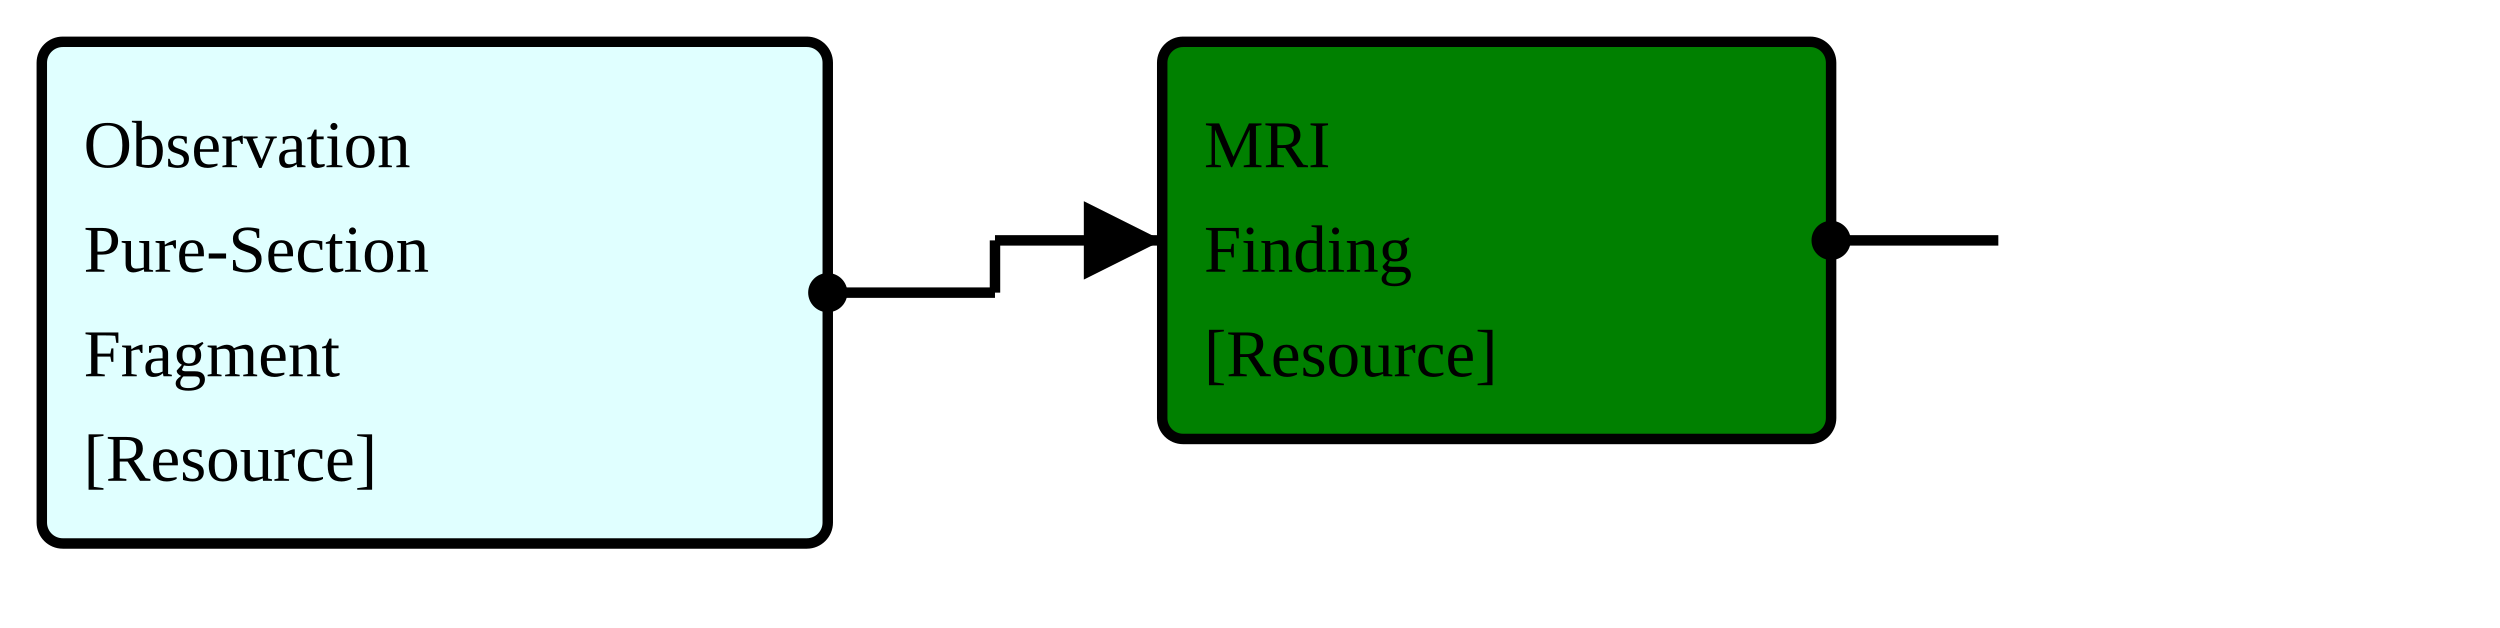
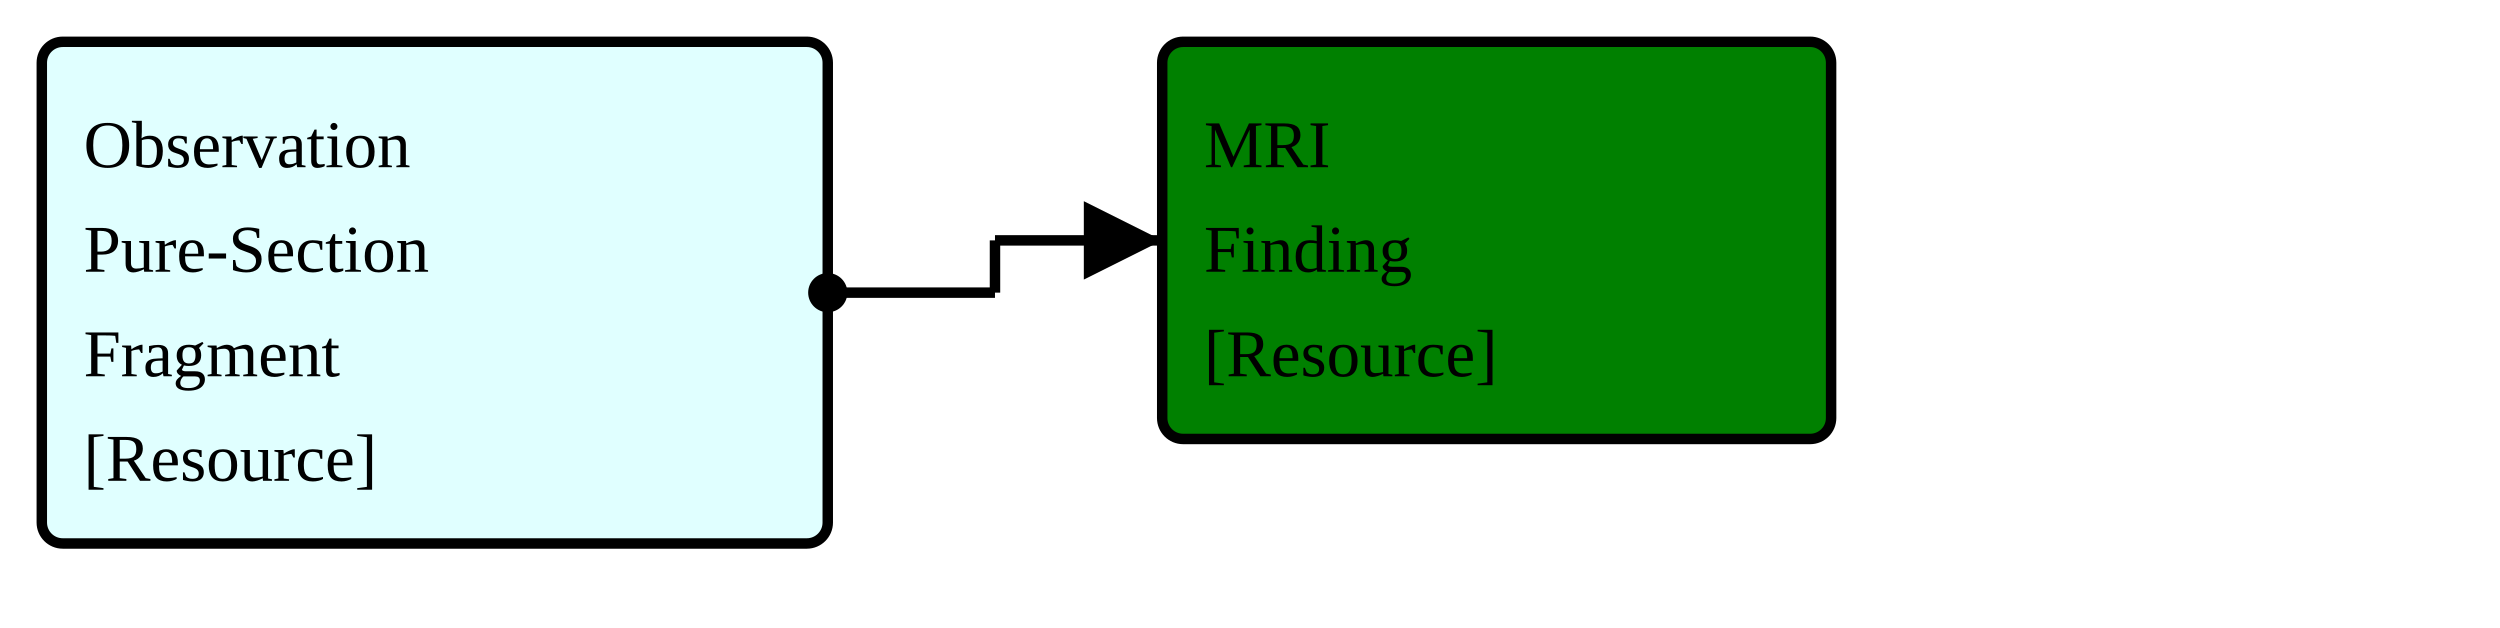
<svg xmlns="http://www.w3.org/2000/svg" version="1.1" width="448.5" height="112.5">
  <defs>
    <marker id="arrowStart" markerWidth="3.75" markerHeight="3.75" markerUnits="px" refX="1.875" refY="1.875">
      <circle fill="Black" stroke-width="0" cx="1.875" cy="1.875" r="1.875" />
    </marker>
    <marker id="arrowEnd" markerWidth="7.5" markerHeight="7.5" markerUnits="px" refX="7.5" refY="3.75">
      <polygon fill="Black" stroke-width="0" points="0 0 7.5 3.75 0 7.5" />
    </marker>
  </defs>
  <g>
    <g>
      <rect fill="LightCyan" stroke="Black" stroke-width="1.875" x="7.5" y="7.5" width="141" height="90" rx="3.75" ry="3.75" />
      <a href="./FragmentMap_BreastRadPureObservationSectionFragment.svg" target="_blank">
        <text x="15" y="30">Observation</text>
      </a>
      <a href="./FragmentMap_BreastRadPureObservationSectionFragment.svg" target="_blank">
        <text x="15" y="48.75">Pure-Section</text>
      </a>
      <a href="./FragmentMap_BreastRadPureObservationSectionFragment.svg" target="_blank">
        <text x="15" y="67.5">Fragment</text>
      </a>
      <a href="../Guide/Output/StructureDefinition-BreastRadPureObservationSectionFragment.html" target="_blank">
        <text x="15" y="86.25">[Resource]</text>
      </a>
    </g>
+     <line stroke="Black" stroke-width="1.875" marker-end="url(#arrowEnd)" x1="178.5" y1="43.125" x2="208.5" y2="43.125" />
    <line stroke="Black" stroke-width="1.875" marker-start="url(#arrowStart)" x1="148.5" y1="52.5" x2="178.5" y2="52.5" />
-     <line stroke="Black" stroke-width="1.875" marker-end="url(#arrowEnd)" x1="178.5" y1="43.125" x2="208.5" y2="43.125" />
    <line stroke="Black" stroke-width="1.875" x1="178.5" y1="43.125" x2="178.5" y2="52.5" />
  </g>
  <g>
    <g>
      <rect fill="Green" stroke="Black" stroke-width="1.875" x="208.5" y="7.5" width="120" height="71.25" rx="3.75" ry="3.75" />
      <text x="216" y="30">MRI</text>
      <text x="216" y="48.75">Finding</text>
      <a href="../Guide/Output/StructureDefinition-BreastRadMRIFinding.html" target="_blank">
        <text x="216" y="67.5">[Resource]</text>
      </a>
    </g>
-     <line stroke="Black" stroke-width="1.875" marker-start="url(#arrowStart)" x1="328.5" y1="43.125" x2="358.5" y2="43.125" />
-     <line stroke="Black" stroke-width="1.875" x1="358.5" y1="43.125" x2="358.5" y2="43.125" />
  </g>
  <g />
</svg>
